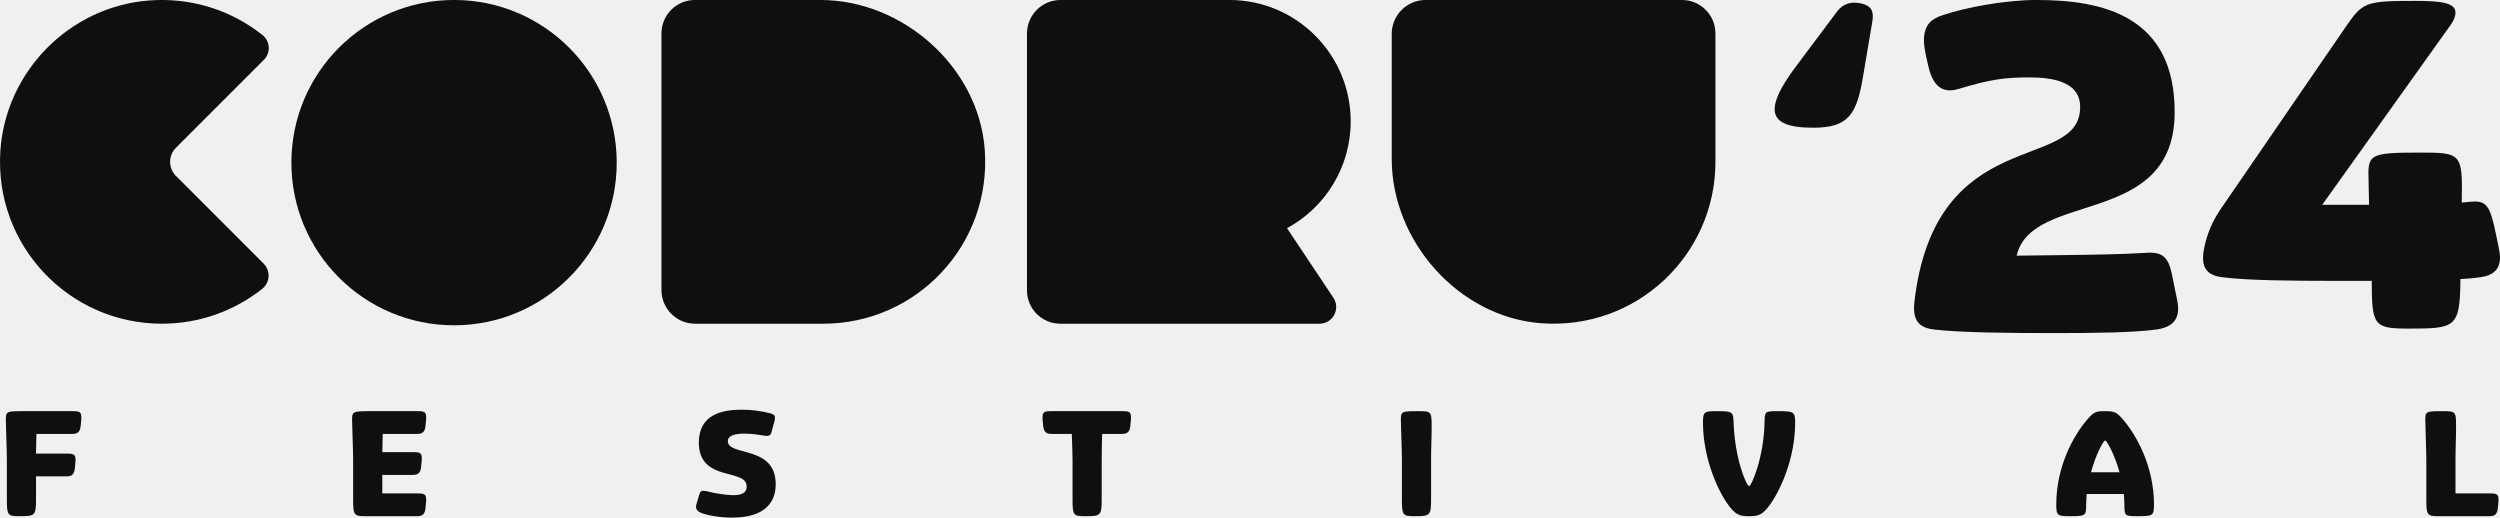
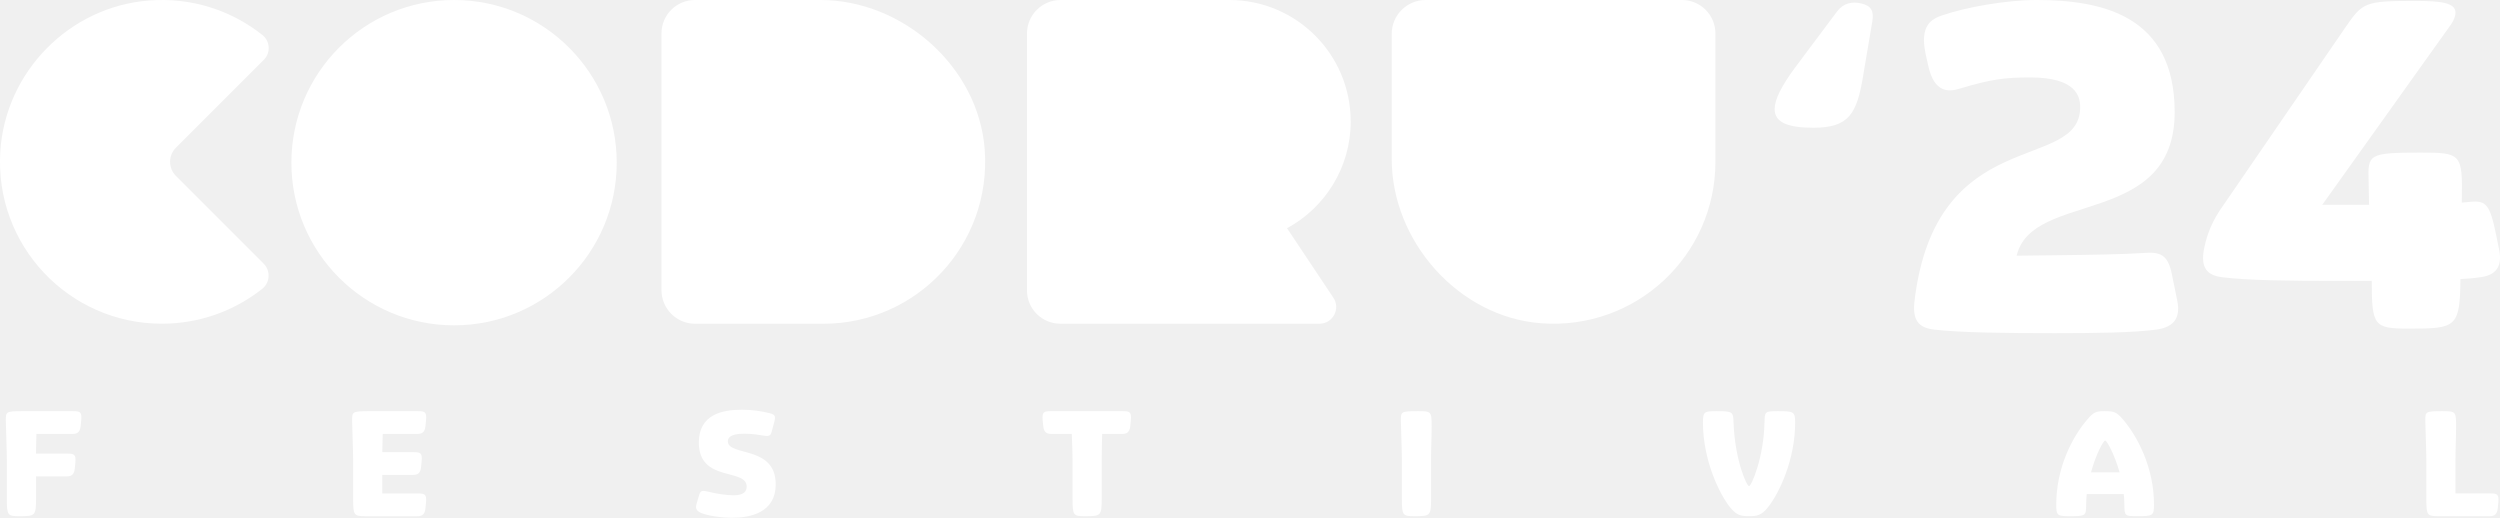
- <svg xmlns="http://www.w3.org/2000/svg" viewBox="0 0 631.2 130.693" height="130.693" width="631.2" xml:space="preserve" id="svg2" version="1.1">
-   <defs id="defs6" />
-   <g transform="matrix(1.333333,0,0,-1.333333,0,130.6933)" id="g10">
-     <g transform="scale(0.1)" id="g12">
-       <path id="path14" style="fill:#100f0d;fill-opacity:1;fill-rule:nonzero;stroke:none" d="m 3528.3,838.016 c -11.99,-73.426 -26.98,-99.653 -94.41,-99.653 -47.95,0 -73.43,9.746 -73.43,35.219 0,17.981 12.74,43.453 38.21,77.926 l 80.17,107.144 c 12.75,16.481 29.23,18.735 45.71,14.989 19.48,-4.5 23.98,-14.989 20.98,-33.719 L 3528.3,838.016" />
-       <path id="path16" style="fill:#100f0d;fill-opacity:1;fill-rule:nonzero;stroke:none" d="m 3661.92,356.277 c -28.99,3.411 -40.92,17.899 -36.66,53.703 40.06,338.403 313.69,242.086 313.69,367.391 0,20.457 -7.67,56.25 -94.62,56.25 -47.74,0 -74.16,-3.402 -133.83,-21.305 -21.31,-6.824 -47.74,-6.824 -58.81,41.774 l -4.26,18.75 c -2.57,11.933 -4.27,22.164 -4.27,30.683 0,32.391 17.05,41.774 34.95,47.739 44.33,15.34 121.04,28.98 178.15,28.98 125.31,0 261.69,-29.836 261.69,-212.25 0,-219.922 -270.21,-147.469 -299.2,-271.922 22.17,0 45.19,0.856 71.61,0.856 69.89,0.851 129.57,1.707 167.93,4.262 32.39,2.554 46.88,-2.555 54.55,-40.915 l 10.23,-50.293 c 6.81,-34.953 -10.23,-49.445 -39.21,-53.703 -44.33,-5.968 -116.78,-6.816 -193.5,-6.816 -89.5,0 -177.3,0.848 -228.44,6.816" />
-       <path id="path18" style="fill:#100f0d;fill-opacity:1;fill-rule:nonzero;stroke:none" d="m 4649.68,956.371 c 0,-6.816 -3.41,-16.195 -11.93,-27.273 L 4397.37,592.395 h 88.65 l -0.86,44.324 c -1.7,51.144 -0.85,54.554 98.03,54.554 76.72,0 80.13,-1.707 78.43,-88.652 v -5.965 l 19.6,1.707 c 32.4,2.555 35.8,-13.64 51.15,-91.207 6.81,-34.097 -8.53,-48.59 -36.66,-52 -11.08,-1.707 -23.02,-2.554 -36.65,-3.414 -0.86,-92.054 -8.53,-93.762 -98.03,-93.762 -65.63,0 -69.9,5.122 -69.9,90.36 h -69.04 c -84.4,0 -166.22,0.848 -213.1,6.816 -29.84,3.41 -41.77,17.903 -35.81,52 3.42,17.903 10.23,44.324 29.84,74.16 l 238.67,347.782 c 32.39,46.882 36.66,49.437 132.12,49.437 47.74,0 75.87,-3.41 75.87,-22.164" />
-       <path id="path20" style="fill:#100f0d;fill-opacity:1;fill-rule:nonzero;stroke:none" d="m 1167.82,672.227 c 0,-170.114 -137.91,-308.012 -308.023,-308.012 -170.109,0 -308.016,137.898 -308.016,308.012 0,170.117 137.907,308.015 308.016,308.015 170.113,0 308.023,-137.898 308.023,-308.015" />
-       <path id="path22" style="fill:#100f0d;fill-opacity:1;fill-rule:nonzero;stroke:none" d="M 2635.36,916.055 V 679.336 c 0,-156.422 127.15,-299.672 283.16,-311.231 179.83,-13.312 329.84,128.641 329.84,305.637 v 243.074 c 0,35.032 -28.39,63.426 -63.41,63.426 h -485.39 c -35.46,0 -64.2,-28.738 -64.2,-64.187" />
-       <path id="path24" style="fill:#100f0d;fill-opacity:1;fill-rule:nonzero;stroke:none" d="m 1553.46,980.242 h -237.62 c -34.95,0 -63.28,-28.332 -63.28,-63.285 V 430.879 c 0,-35.145 28.48,-63.641 63.63,-63.641 h 242.87 c 176.99,0 318.95,150.028 305.64,329.848 -11.56,156.004 -154.81,283.156 -311.24,283.156" />
-       <path id="path26" style="fill:#100f0d;fill-opacity:1;fill-rule:nonzero;stroke:none" d="m 2557.68,750.363 c 0,126.961 -102.92,229.879 -229.88,229.879 h -0.01 -319.48 c -35.14,0 -63.63,-28.484 -63.63,-63.629 V 597.117 430.281 c 0,-34.812 28.23,-63.043 63.04,-63.043 h 490.81 c 25.28,0 40.37,28.18 26.34,49.223 l -87.76,131.641 c 71.81,38.882 120.57,114.882 120.57,202.261" />
-       <path id="path28" style="fill:#100f0d;fill-opacity:1;fill-rule:nonzero;stroke:none" d="M 496.906,913.945 C 438.637,960.191 363.16,985.684 281.629,979.262 131.254,967.41 10.191,844.289 0.637,693.742 -10.688,515.41 130.605,367.238 306.5,367.238 c 71.738,0 137.727,24.657 189.945,65.942 15.039,11.89 16.356,34.269 2.801,47.824 L 333.223,647.027 c -14.758,14.75 -14.758,38.68 0,53.442 l 166.59,166.582 c 13.312,13.312 11.843,35.183 -2.907,46.894" />
-       <path id="path30" style="fill:#100f0d;fill-opacity:1;fill-rule:nonzero;stroke:none" d="M 68.223,78.16 V 34.797 c 0,-31.488 -2.215,-32.035 -31.777,-32.035 -21.812,0 -23.465,1.652 -23.465,32.035 v 74.305 c 0,17.675 -1.945,65.734 -1.945,74.851 0,16.57 0.289,17.676 30.949,17.676 h 96.387 c 12.984,0 16.852,-1.383 15.465,-16.848 l -1.098,-11.609 c -1.383,-13.531 -8.847,-14.637 -16.293,-14.637 H 69.047 C 68.762,145.828 68.223,134.23 68.223,121.246 h 59.105 c 12.985,0 16.852,-1.375 15.469,-16.848 L 141.68,92.801 C 140.313,79.266 132.852,78.16 125.387,78.16 H 68.223" />
-       <path id="path32" style="fill:#100f0d;fill-opacity:1;fill-rule:nonzero;stroke:none" d="m 692.16,2.762 c -21.812,0 -23.469,1.652 -23.469,32.035 v 74.305 c 0,17.675 -1.941,65.734 -1.941,74.851 0,16.012 0.559,17.399 28.18,17.676 h 96.386 c 12.985,0 16.848,-1.383 15.485,-16.848 l -1.117,-11.609 c -1.383,-13.531 -8.829,-14.637 -16.293,-14.637 h -64.629 l -0.824,-34.519 h 59.105 c 12.984,0 16.852,-1.383 15.465,-16.848 L 797.395,95.57 C 796.027,82.027 788.566,80.922 781.102,80.922 H 723.938 V 45.848 h 67.378 c 12.985,0 16.848,-1.375 15.485,-16.852 L 805.684,17.398 C 804.301,3.867 796.855,2.762 789.391,2.762 H 692.16" />
-       <path id="path34" style="fill:#100f0d;fill-opacity:1;fill-rule:nonzero;stroke:none" d="m 1413.91,58.828 c 0,35.637 -90.6,7.457 -90.6,83.414 0,53.578 45.01,62.149 80.92,62.149 20.45,0 38.13,-2.762 52.48,-6.36 6.63,-1.652 10.77,-3.039 10.77,-9.113 0,-1.934 -0.54,-4.695 -1.37,-7.734 l -4.69,-17.399 c -1.95,-8.289 -4.43,-10.222 -15.76,-8.289 -5.52,0.836 -19.88,3.598 -36.45,3.598 -27.08,0 -30.94,-8.293 -30.94,-14.371 0,-28.996 90.59,-7.172 90.59,-81.2 C 1468.86,9.117 1420.25,0 1386.56,0 c -22.64,0 -46.13,4.145 -57.73,8.559 -7.73,3.039 -12.98,7.184 -9.94,17.398 l 3.86,12.984 c 2.22,7.734 3.04,11.879 9.39,11.879 2.21,0 4.98,-0.551 8.56,-1.387 15.2,-3.867 35.64,-6.894 47.51,-6.894 10.77,0 25.7,1.652 25.7,16.289" />
-       <path id="path36" style="fill:#100f0d;fill-opacity:1;fill-rule:nonzero;stroke:none" d="m 2087.03,158.535 c -0.29,-16.57 -0.85,-31.488 -0.85,-49.433 V 34.797 c 0,-31.488 -2.19,-32.035 -31.75,-32.035 -21.82,0 -23.47,1.652 -23.47,32.035 v 74.305 c 0,10.492 -0.83,32.035 -1.39,49.433 h -37.83 c -7.46,0 -14.93,1.106 -16.31,14.637 l -1.1,11.609 c -1.38,15.465 2.48,16.848 15.47,16.848 h 136.16 c 12.98,0 16.85,-1.383 15.47,-16.848 l -1.1,-11.609 c -1.39,-13.531 -8.85,-14.637 -16.29,-14.637 h -37.01" />
-       <path id="path38" style="fill:#100f0d;fill-opacity:1;fill-rule:nonzero;stroke:none" d="M 2709.89,109.102 V 34.797 c 0,-31.488 -2.21,-32.035 -31.78,-32.035 -21.81,0 -23.46,1.652 -23.46,32.035 v 74.305 c 0,17.675 -1.95,65.734 -1.95,74.851 0,16.84 0.29,17.676 32.32,17.676 25.14,0 25.97,-0.559 25.97,-28.727 0,-22.648 -1.1,-40.605 -1.1,-63.8" />
-       <path id="path40" style="fill:#100f0d;fill-opacity:1;fill-rule:nonzero;stroke:none" d="m 3341.31,179.809 c 0.27,21.261 0.56,21.82 25.14,21.82 30.1,0 32.85,-0.836 32.85,-21.551 0,-69.871 -29.81,-133.402 -51.64,-160.746 -12.43,-15.742 -21.55,-16.57 -35.63,-16.57 -14.09,0 -22.65,0.828 -35.08,15.742 -20.99,25.41 -52.2,90.598 -52.2,161.574 0,20.715 2.77,21.551 25.96,21.551 30.93,0 31.22,-1.383 32.05,-21.82 2.48,-70.438 24.85,-120.153 29.27,-120.153 4.7,0 28.16,55.242 29.28,120.153" />
-       <path id="path42" style="fill:#100f0d;fill-opacity:1;fill-rule:nonzero;stroke:none" d="m 3959.49,85.894 h 54.13 c -9.94,35.083 -24.29,60.215 -27.33,60.215 -3.04,0 -17.14,-24.863 -26.8,-60.215 z m 62.15,-41.152 h -70.17 c -0.54,-6.906 -1.09,-13.531 -1.09,-20.438 -0.27,-20.16 -0.27,-21.543 -29.57,-21.543 -24.85,0 -27.06,0.828 -27.06,21.82 0,70.707 31.22,129.539 58.84,161.305 12.15,14.078 16.02,15.742 32.87,15.742 17.95,0 22.37,-1.383 35.07,-16.301 26.52,-31.207 58.28,-89.758 58.28,-160.746 0,-20.992 -2.21,-21.82 -31.49,-21.82 -24.02,0 -24.31,0.547 -24.58,21.543 0,6.906 -0.56,13.531 -1.1,20.438" />
-       <path id="path44" style="fill:#100f0d;fill-opacity:1;fill-rule:nonzero;stroke:none" d="m 4617.96,2.762 c -21.81,0 -23.47,1.652 -23.47,32.035 v 74.305 c 0,17.675 -1.94,65.734 -1.94,74.851 0,16.84 0.29,17.676 32.32,17.676 25.13,0 25.96,-0.559 25.96,-28.727 0,-22.648 -1.1,-40.605 -1.1,-63.8 V 45.848 h 65.73 c 12.98,0 16.85,-1.375 15.47,-16.852 l -1.1,-11.598 C 4728.44,3.867 4720.98,2.762 4713.54,2.762 h -95.58" />
+ <svg xmlns="http://www.w3.org/2000/svg" id="Layer_2" data-name="Layer 2" viewBox="0 0 631.2 130.7">
+   <defs>
+     <style>
+       .cls-1 {
+         fill: #fff;
+         stroke-width: 0px;
+       }
+     </style>
+   </defs>
+   <g id="svg2">
+     <g id="g10">
+       <g id="g12">
+         <path id="path14" class="cls-1" d="m470.44,18.96c-1.6,9.79-3.6,13.29-12.59,13.29-6.39,0-9.79-1.3-9.79-4.7,0-2.4,1.7-5.79,5.09-10.39l10.69-14.29c1.7-2.2,3.9-2.5,6.09-2,2.6.6,3.2,2,2.8,4.5l-2.3,13.59" />
+         <path id="path16" class="cls-1" d="m488.26,83.2c-3.87-.45-5.46-2.39-4.89-7.16,5.34-45.12,41.83-32.28,41.83-48.99,0-2.73-1.02-7.5-12.62-7.5-6.37,0-9.89.45-17.84,2.84-2.84.91-6.37.91-7.84-5.57l-.57-2.5c-.34-1.59-.57-2.96-.57-4.09,0-4.32,2.27-5.57,4.66-6.37C496.33,1.82,506.55,0,514.17,0c16.71,0,34.89,3.98,34.89,28.3,0,29.32-36.03,19.66-39.89,36.26,2.96,0,6.03-.11,9.55-.11,9.32-.11,17.28-.23,22.39-.57,4.32-.34,6.25.34,7.27,5.46l1.36,6.71c.91,4.66-1.36,6.59-5.23,7.16-5.91.8-15.57.91-25.8.91-11.93,0-23.64-.11-30.46-.91" />
+         <path id="path18" class="cls-1" d="m619.96,3.18c0,.91-.45,2.16-1.59,3.64l-32.05,44.89h11.82l-.11-5.91c-.23-6.82-.11-7.27,13.07-7.27,10.23,0,10.68.23,10.46,11.82v.8l2.61-.23c4.32-.34,4.77,1.82,6.82,12.16.91,4.55-1.14,6.48-4.89,6.93-1.48.23-3.07.34-4.89.46-.11,12.27-1.14,12.5-13.07,12.5-8.75,0-9.32-.68-9.32-12.05h-9.21c-11.25,0-22.16-.11-28.41-.91-3.98-.45-5.57-2.39-4.77-6.93.46-2.39,1.36-5.91,3.98-9.89l31.82-46.37c4.32-6.25,4.89-6.59,17.62-6.59,6.37,0,10.12.45,10.12,2.96" />
+         <path id="path20" class="cls-1" d="m155.71,41.07c0,22.68-18.39,41.07-41.07,41.07s-41.07-18.39-41.07-41.07S91.96,0,114.64,0s41.07,18.39,41.07,41.07" />
+         <path id="path22" class="cls-1" d="m351.38,8.56v31.56c0,20.86,16.95,39.96,37.75,41.5,23.98,1.77,43.98-17.15,43.98-40.75V8.46C433.11,3.79,429.33,0,424.66,0h-64.72c-4.73,0-8.56,3.83-8.56,8.56" />
+         <path id="path24" class="cls-1" d="m207.13,0h-31.68c-4.66,0-8.44,3.78-8.44,8.44v64.81c0,4.69,3.8,8.49,8.48,8.49h32.38c23.6,0,42.53-20,40.75-43.98C247.09,16.95,227.99,0,207.13,0" />
+         <path id="path26" class="cls-1" d="m341.02,30.65C341.02,13.72,327.3,0,310.37,0h-42.6c-4.69,0-8.48,3.8-8.48,8.48v64.84c0,4.64,3.76,8.41,8.41,8.41h65.44c3.37,0,5.38-3.76,3.51-6.56l-11.7-17.55c9.57-5.18,16.08-15.32,16.08-26.97" />
+         <path id="path28" class="cls-1" d="m66.25,8.84C58.48,2.67,48.42-.73,37.55.13,17.5,1.71,1.36,18.13.08,38.2c-1.51,23.78,17.33,43.53,40.78,43.53,9.57,0,18.36-3.29,25.33-8.79,2.01-1.59,2.18-4.57.37-6.38l-22.14-22.14c-1.97-1.97-1.97-5.16,0-7.13l22.21-22.21c1.77-1.77,1.58-4.69-.39-6.25" />
+         <path id="path30" class="cls-1" d="m9.1,120.28v5.78c0,4.2-.3,4.27-4.24,4.27-2.91,0-3.13-.22-3.13-4.27v-9.91c0-2.36-.26-8.76-.26-9.98,0-2.21.04-2.36,4.13-2.36h12.85c1.73,0,2.25.18,2.06,2.25l-.15,1.55c-.18,1.8-1.18,1.95-2.17,1.95h-8.99c-.04,1.69-.11,3.24-.11,4.97h7.88c1.73,0,2.25.18,2.06,2.25l-.15,1.55c-.18,1.8-1.18,1.95-2.17,1.95h-7.62" />
+         <path id="path32" class="cls-1" d="m92.29,130.33c-2.91,0-3.13-.22-3.13-4.27v-9.91c0-2.36-.26-8.76-.26-9.98,0-2.13.07-2.32,3.76-2.36h12.85c1.73,0,2.25.18,2.06,2.25l-.15,1.55c-.18,1.8-1.18,1.95-2.17,1.95h-8.62l-.11,4.6h7.88c1.73,0,2.25.18,2.06,2.25l-.15,1.55c-.18,1.81-1.18,1.95-2.17,1.95h-7.62v4.68h8.98c1.73,0,2.25.18,2.06,2.25l-.15,1.55c-.18,1.8-1.18,1.95-2.17,1.95h-12.96" />
+         <path id="path34" class="cls-1" d="m188.52,122.86c0-4.75-12.08-.99-12.08-11.12,0-7.14,6-8.29,10.79-8.29,2.73,0,5.08.37,7,.85.88.22,1.44.41,1.44,1.22,0,.26-.07.63-.18,1.03l-.63,2.32c-.26,1.11-.59,1.36-2.1,1.11-.74-.11-2.65-.48-4.86-.48-3.61,0-4.13,1.11-4.13,1.92,0,3.87,12.08.96,12.08,10.83,0,7.25-6.48,8.47-10.97,8.47-3.02,0-6.15-.55-7.7-1.14-1.03-.41-1.73-.96-1.33-2.32l.51-1.73c.3-1.03.41-1.58,1.25-1.58.29,0,.66.07,1.14.18,2.03.52,4.75.92,6.33.92,1.44,0,3.43-.22,3.43-2.17" />
+         <path id="path36" class="cls-1" d="m278.27,109.56c-.04,2.21-.11,4.2-.11,6.59v9.91c0,4.2-.29,4.27-4.23,4.27-2.91,0-3.13-.22-3.13-4.27v-9.91c0-1.4-.11-4.27-.19-6.59h-5.04c-.99,0-1.99-.15-2.17-1.95l-.15-1.55c-.18-2.06.33-2.25,2.06-2.25h18.15c1.73,0,2.25.18,2.06,2.25l-.15,1.55c-.19,1.8-1.18,1.95-2.17,1.95h-4.93" />
+         <path id="path38" class="cls-1" d="m361.32,116.15v9.91c0,4.2-.29,4.27-4.24,4.27-2.91,0-3.13-.22-3.13-4.27v-9.91c0-2.36-.26-8.76-.26-9.98,0-2.25.04-2.36,4.31-2.36,3.35,0,3.46.07,3.46,3.83,0,3.02-.15,5.41-.15,8.51" />
+         <path id="path40" class="cls-1" d="m445.51,106.72c.04-2.83.07-2.91,3.35-2.91,4.01,0,4.38.11,4.38,2.87,0,9.32-3.97,17.79-6.89,21.43-1.66,2.1-2.87,2.21-4.75,2.21s-3.02-.11-4.68-2.1c-2.8-3.39-6.96-12.08-6.96-21.54,0-2.76.37-2.87,3.46-2.87,4.12,0,4.16.18,4.27,2.91.33,9.39,3.31,16.02,3.9,16.02.63,0,3.75-7.37,3.9-16.02" />
+         <path id="path42" class="cls-1" d="m527.93,119.25h7.22c-1.33-4.68-3.24-8.03-3.64-8.03s-2.29,3.32-3.57,8.03h0Zm8.29,5.49h-9.36c-.07.92-.15,1.8-.15,2.72-.04,2.69-.04,2.87-3.94,2.87-3.31,0-3.61-.11-3.61-2.91,0-9.43,4.16-17.27,7.85-21.51,1.62-1.88,2.14-2.1,4.38-2.1,2.39,0,2.98.18,4.68,2.17,3.54,4.16,7.77,11.97,7.77,21.43,0,2.8-.29,2.91-4.2,2.91-3.2,0-3.24-.07-3.28-2.87,0-.92-.07-1.8-.15-2.73" />
+         <path id="path44" class="cls-1" d="m615.73,130.33c-2.91,0-3.13-.22-3.13-4.27v-9.91c0-2.36-.26-8.76-.26-9.98,0-2.25.04-2.36,4.31-2.36,3.35,0,3.46.07,3.46,3.83,0,3.02-.15,5.41-.15,8.51v8.43h8.76c1.73,0,2.25.18,2.06,2.25l-.15,1.55c-.19,1.8-1.18,1.95-2.17,1.95h-12.74" />
+       </g>
    </g>
  </g>
</svg>
